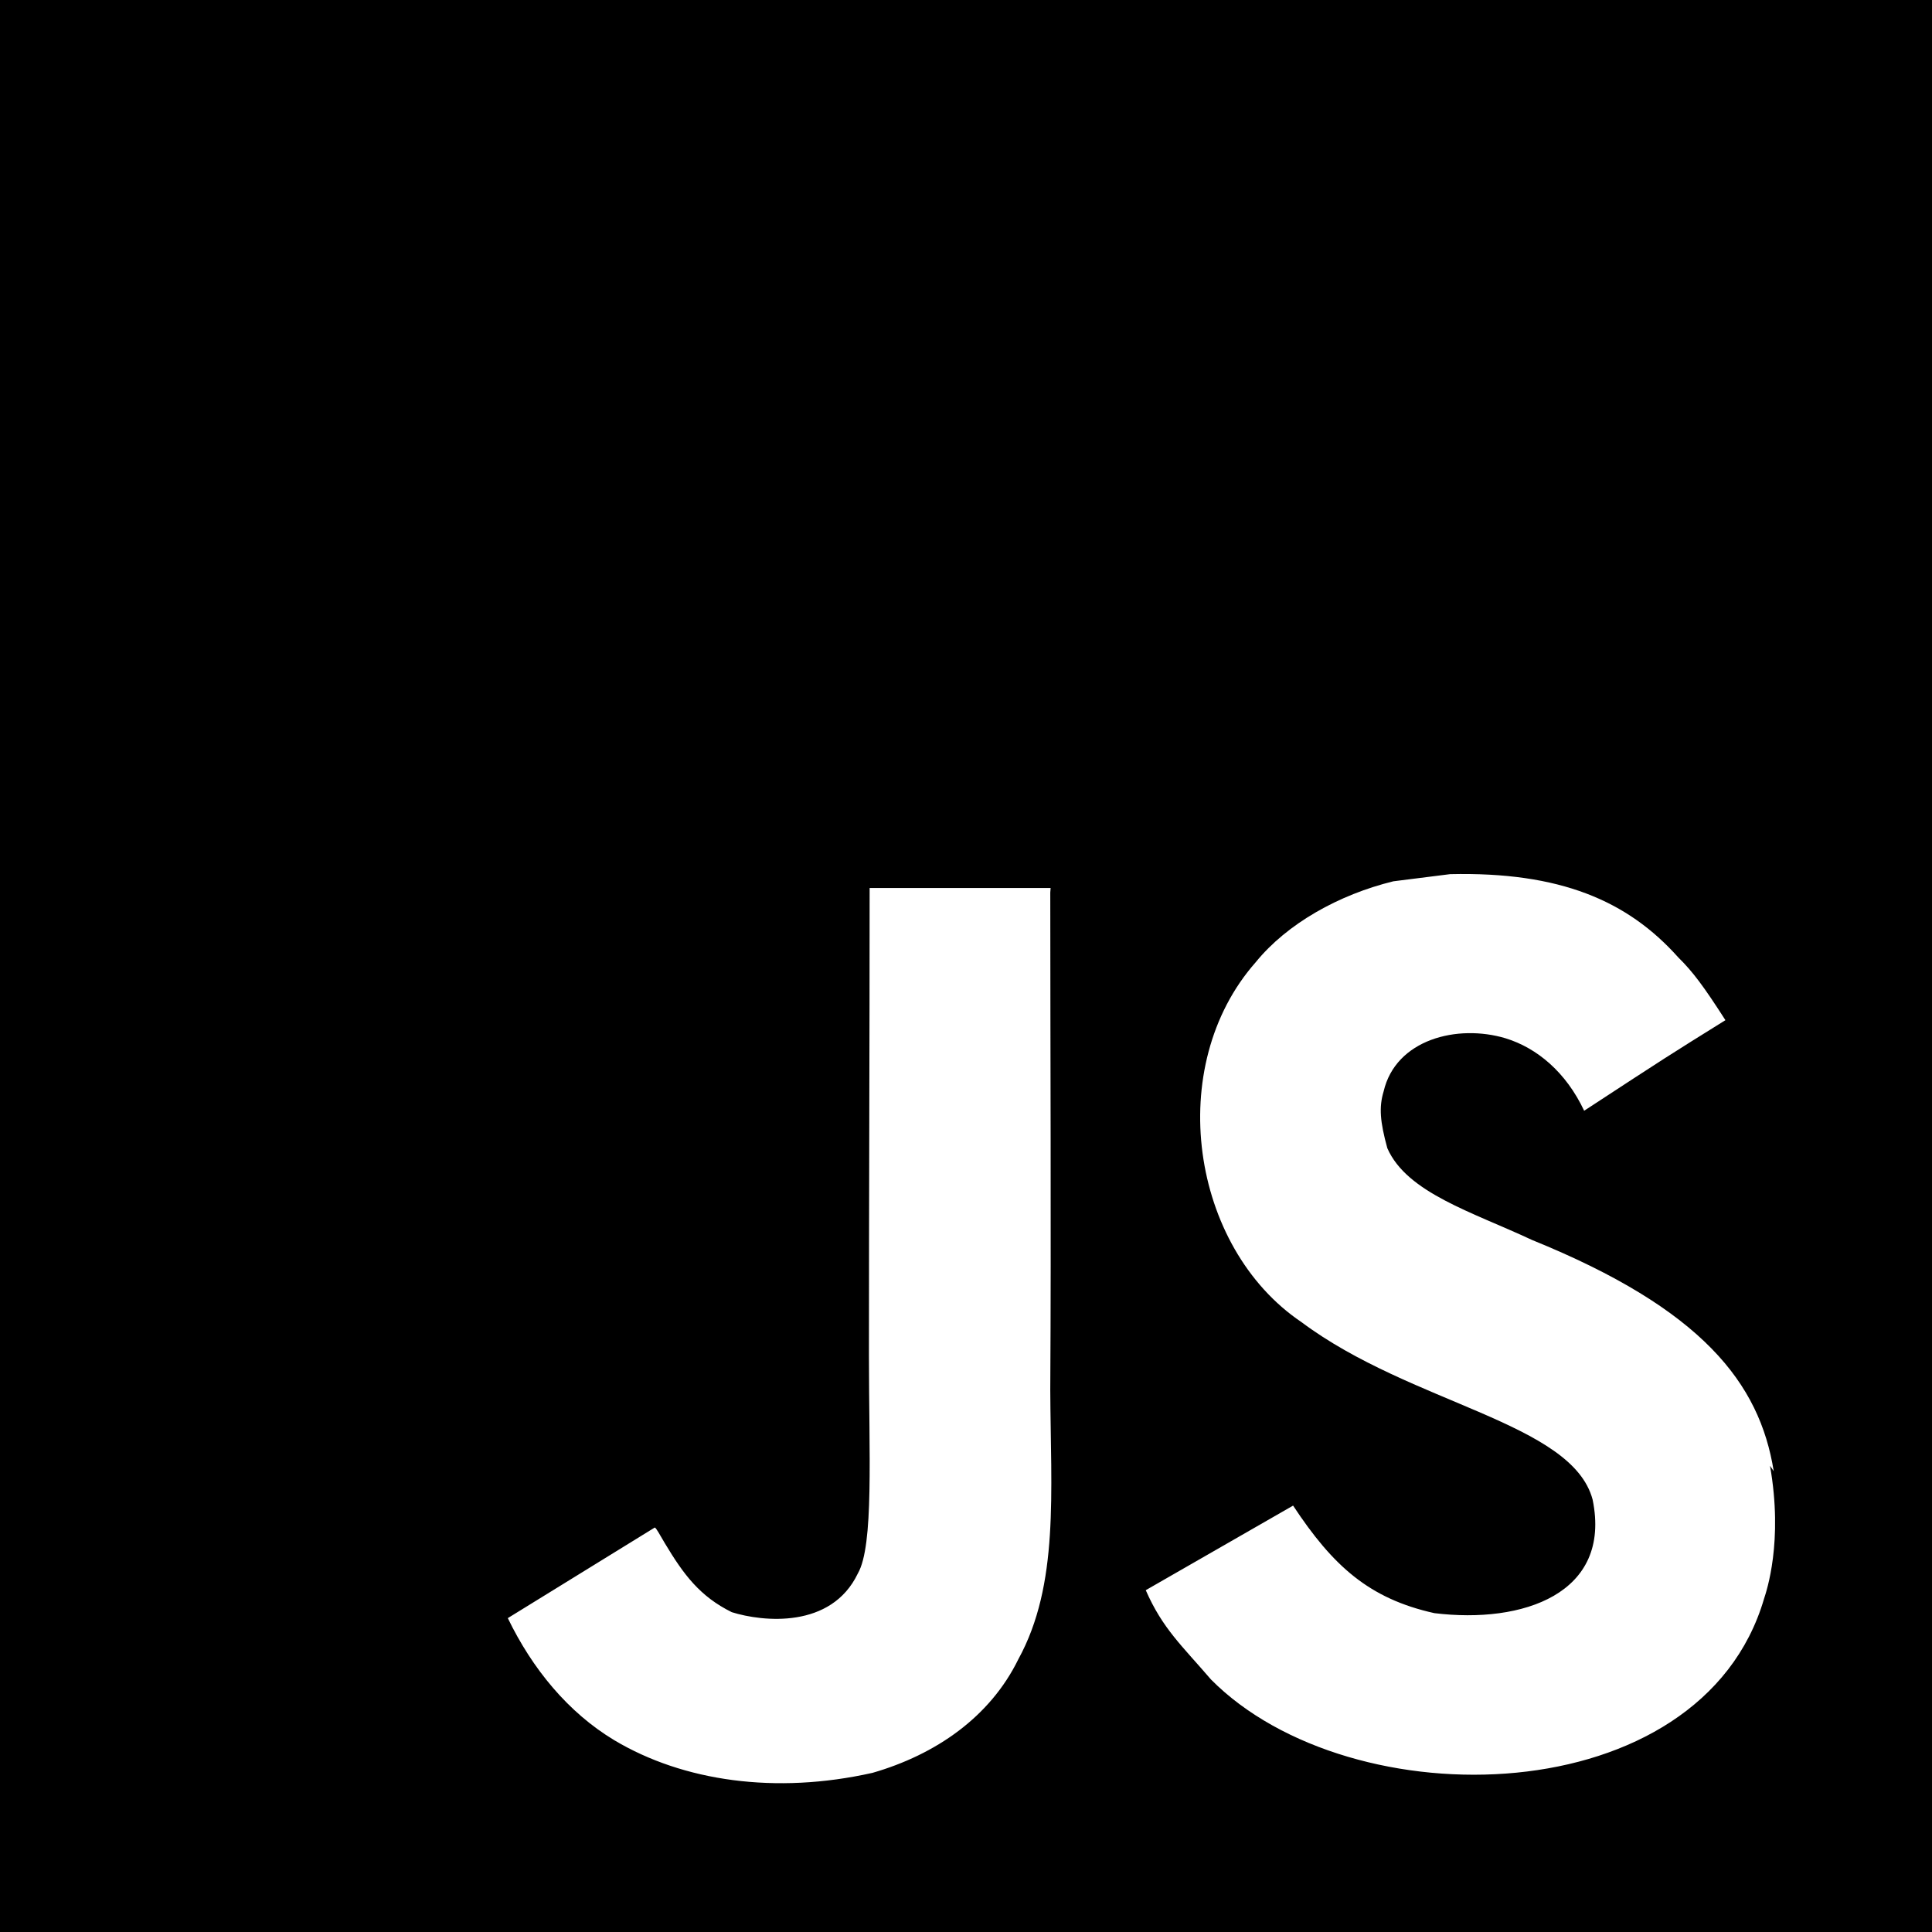
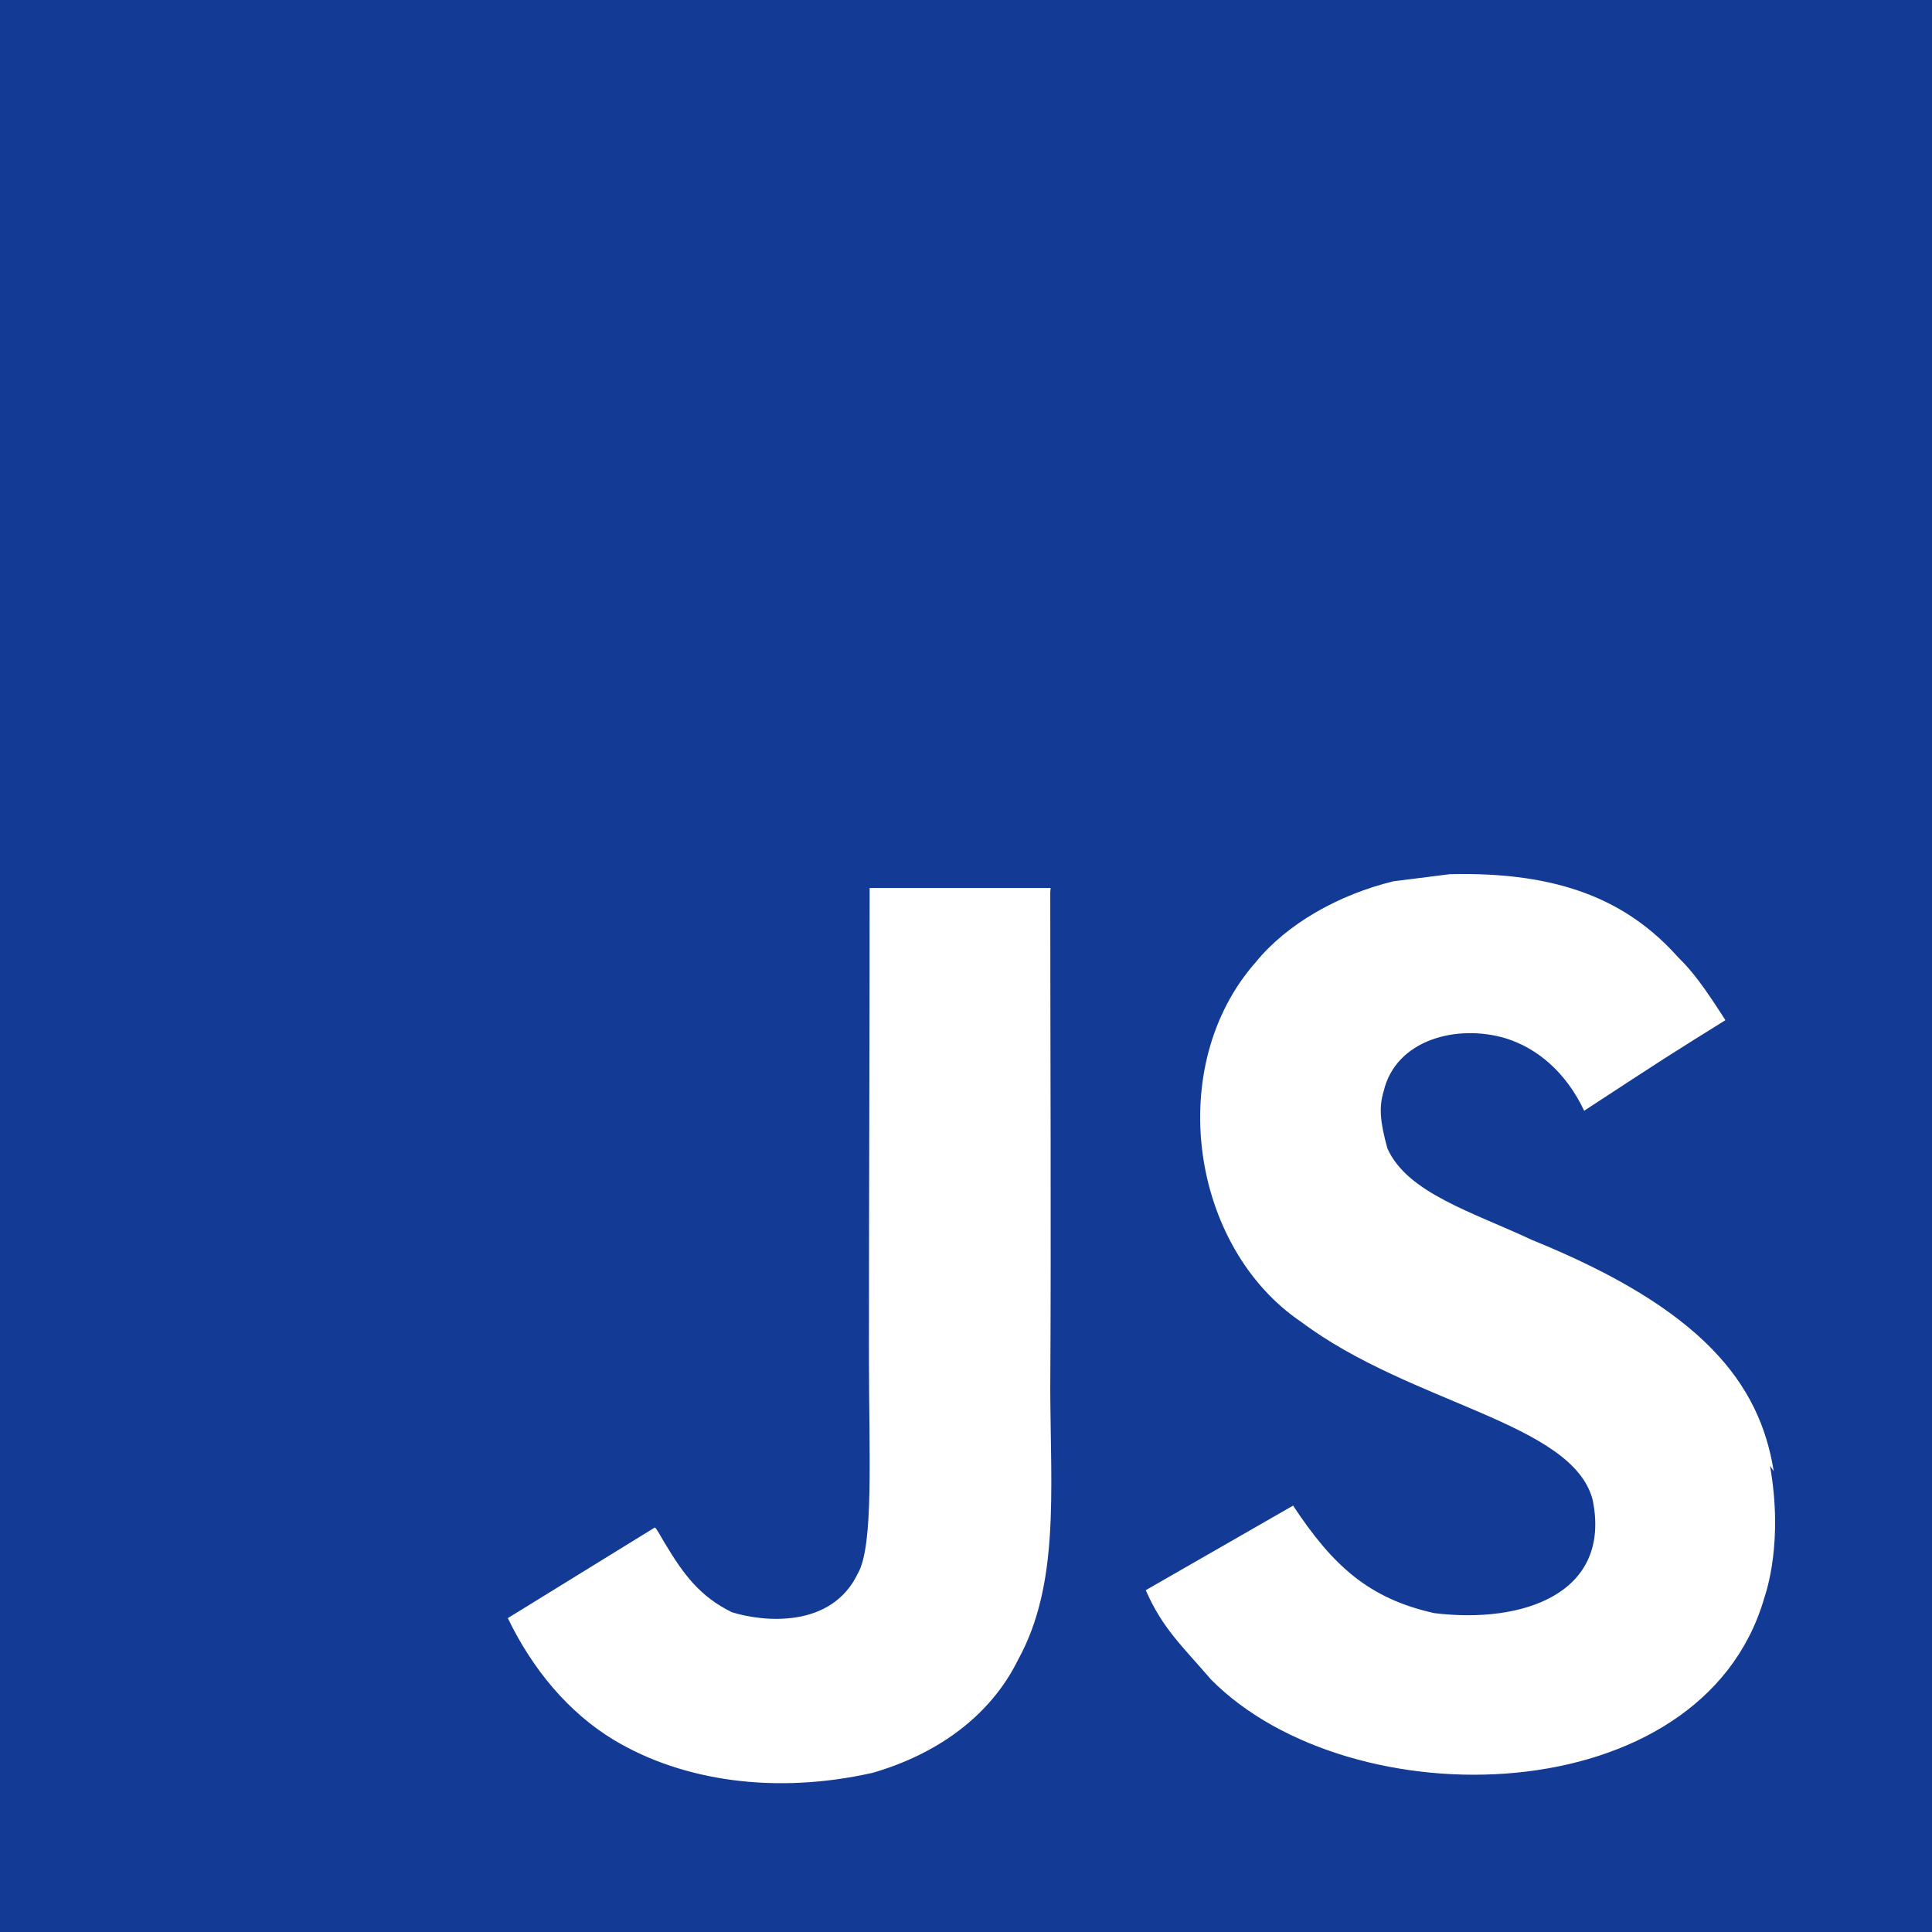
- <svg xmlns="http://www.w3.org/2000/svg" width="50" height="50" viewBox="0 0 50 50" fill="none">
-   <path d="M0 0H50V50H0V0ZM45.904 38.075C45.54 35.794 44.054 33.877 39.648 32.09C38.115 31.371 36.41 30.871 35.904 29.715C35.715 29.027 35.685 28.652 35.808 28.246C36.121 26.9 37.715 26.496 38.965 26.871C39.777 27.121 40.527 27.746 40.998 28.746C43.152 27.337 43.152 27.337 44.654 26.402C44.092 25.527 43.812 25.15 43.433 24.777C42.121 23.308 40.373 22.558 37.529 22.623L36.06 22.808C34.652 23.152 33.31 23.902 32.498 24.902C30.123 27.592 30.808 32.279 33.683 34.217C36.527 36.342 40.685 36.808 41.217 38.81C41.717 41.248 39.404 42.029 37.121 41.748C35.431 41.373 34.496 40.527 33.465 38.965L29.652 41.154C30.09 42.154 30.59 42.59 31.34 43.465C34.965 47.123 44.027 46.935 45.654 41.373C45.715 41.185 46.154 39.904 45.808 37.935L45.904 38.075ZM27.19 22.981H22.506C22.506 27.019 22.488 31.031 22.488 35.075C22.488 37.642 22.619 39.998 22.2 40.723C21.512 42.158 19.742 41.975 18.938 41.723C18.113 41.315 17.694 40.752 17.208 39.942C17.077 39.723 16.979 39.533 16.944 39.533L13.142 41.877C13.777 43.19 14.704 44.319 15.9 45.038C17.681 46.1 20.075 46.444 22.581 45.881C24.212 45.41 25.619 44.442 26.354 42.942C27.417 41.004 27.192 38.629 27.181 35.971C27.206 31.692 27.181 27.41 27.181 23.098L27.19 22.981Z" fill="black" />
+ <svg xmlns="http://www.w3.org/2000/svg" width="50px" height="50px" viewBox="0 0 50 50" version="1.1">
+   <g id="Page-1" stroke="none" stroke-width="1" fill="none" fill-rule="evenodd">
+     <g id="js" fill="#133A94" fill-rule="nonzero">
+       <path d="M0,0 L50,0 L50,50 L0,50 L0,0 Z M45.904,38.075 C45.54,35.794 44.054,33.877 39.648,32.09 C38.115,31.371 36.41,30.871 35.904,29.715 C35.715,29.027 35.685,28.652 35.808,28.246 C36.121,26.9 37.715,26.496 38.965,26.871 C39.777,27.121 40.527,27.746 40.998,28.746 C43.152,27.337 43.152,27.337 44.654,26.402 C44.092,25.527 43.812,25.15 43.433,24.777 C42.121,23.308 40.373,22.558 37.529,22.623 L36.06,22.808 C34.652,23.152 33.31,23.902 32.498,24.902 C30.123,27.592 30.808,32.279 33.683,34.217 C36.527,36.342 40.685,36.808 41.217,38.81 C41.717,41.248 39.404,42.029 37.121,41.748 C35.431,41.373 34.496,40.527 33.465,38.965 L29.652,41.154 C30.09,42.154 30.59,42.59 31.34,43.465 C34.965,47.123 44.027,46.935 45.654,41.373 C45.715,41.185 46.154,39.904 45.808,37.935 L45.904,38.075 Z M27.19,22.981 L22.506,22.981 C22.506,27.019 22.488,31.031 22.488,35.075 C22.488,37.642 22.619,39.998 22.2,40.723 C21.512,42.158 19.742,41.975 18.938,41.723 C18.113,41.315 17.694,40.752 17.208,39.942 C17.077,39.723 16.979,39.533 16.944,39.533 L13.142,41.877 C13.777,43.19 14.704,44.319 15.9,45.038 C17.681,46.1 20.075,46.444 22.581,45.881 C24.212,45.41 25.619,44.442 26.354,42.942 C27.417,41.004 27.192,38.629 27.181,35.971 C27.206,31.692 27.181,27.41 27.181,23.098 L27.19,22.981 Z" id="Shape" />
+     </g>
+   </g>
</svg>
